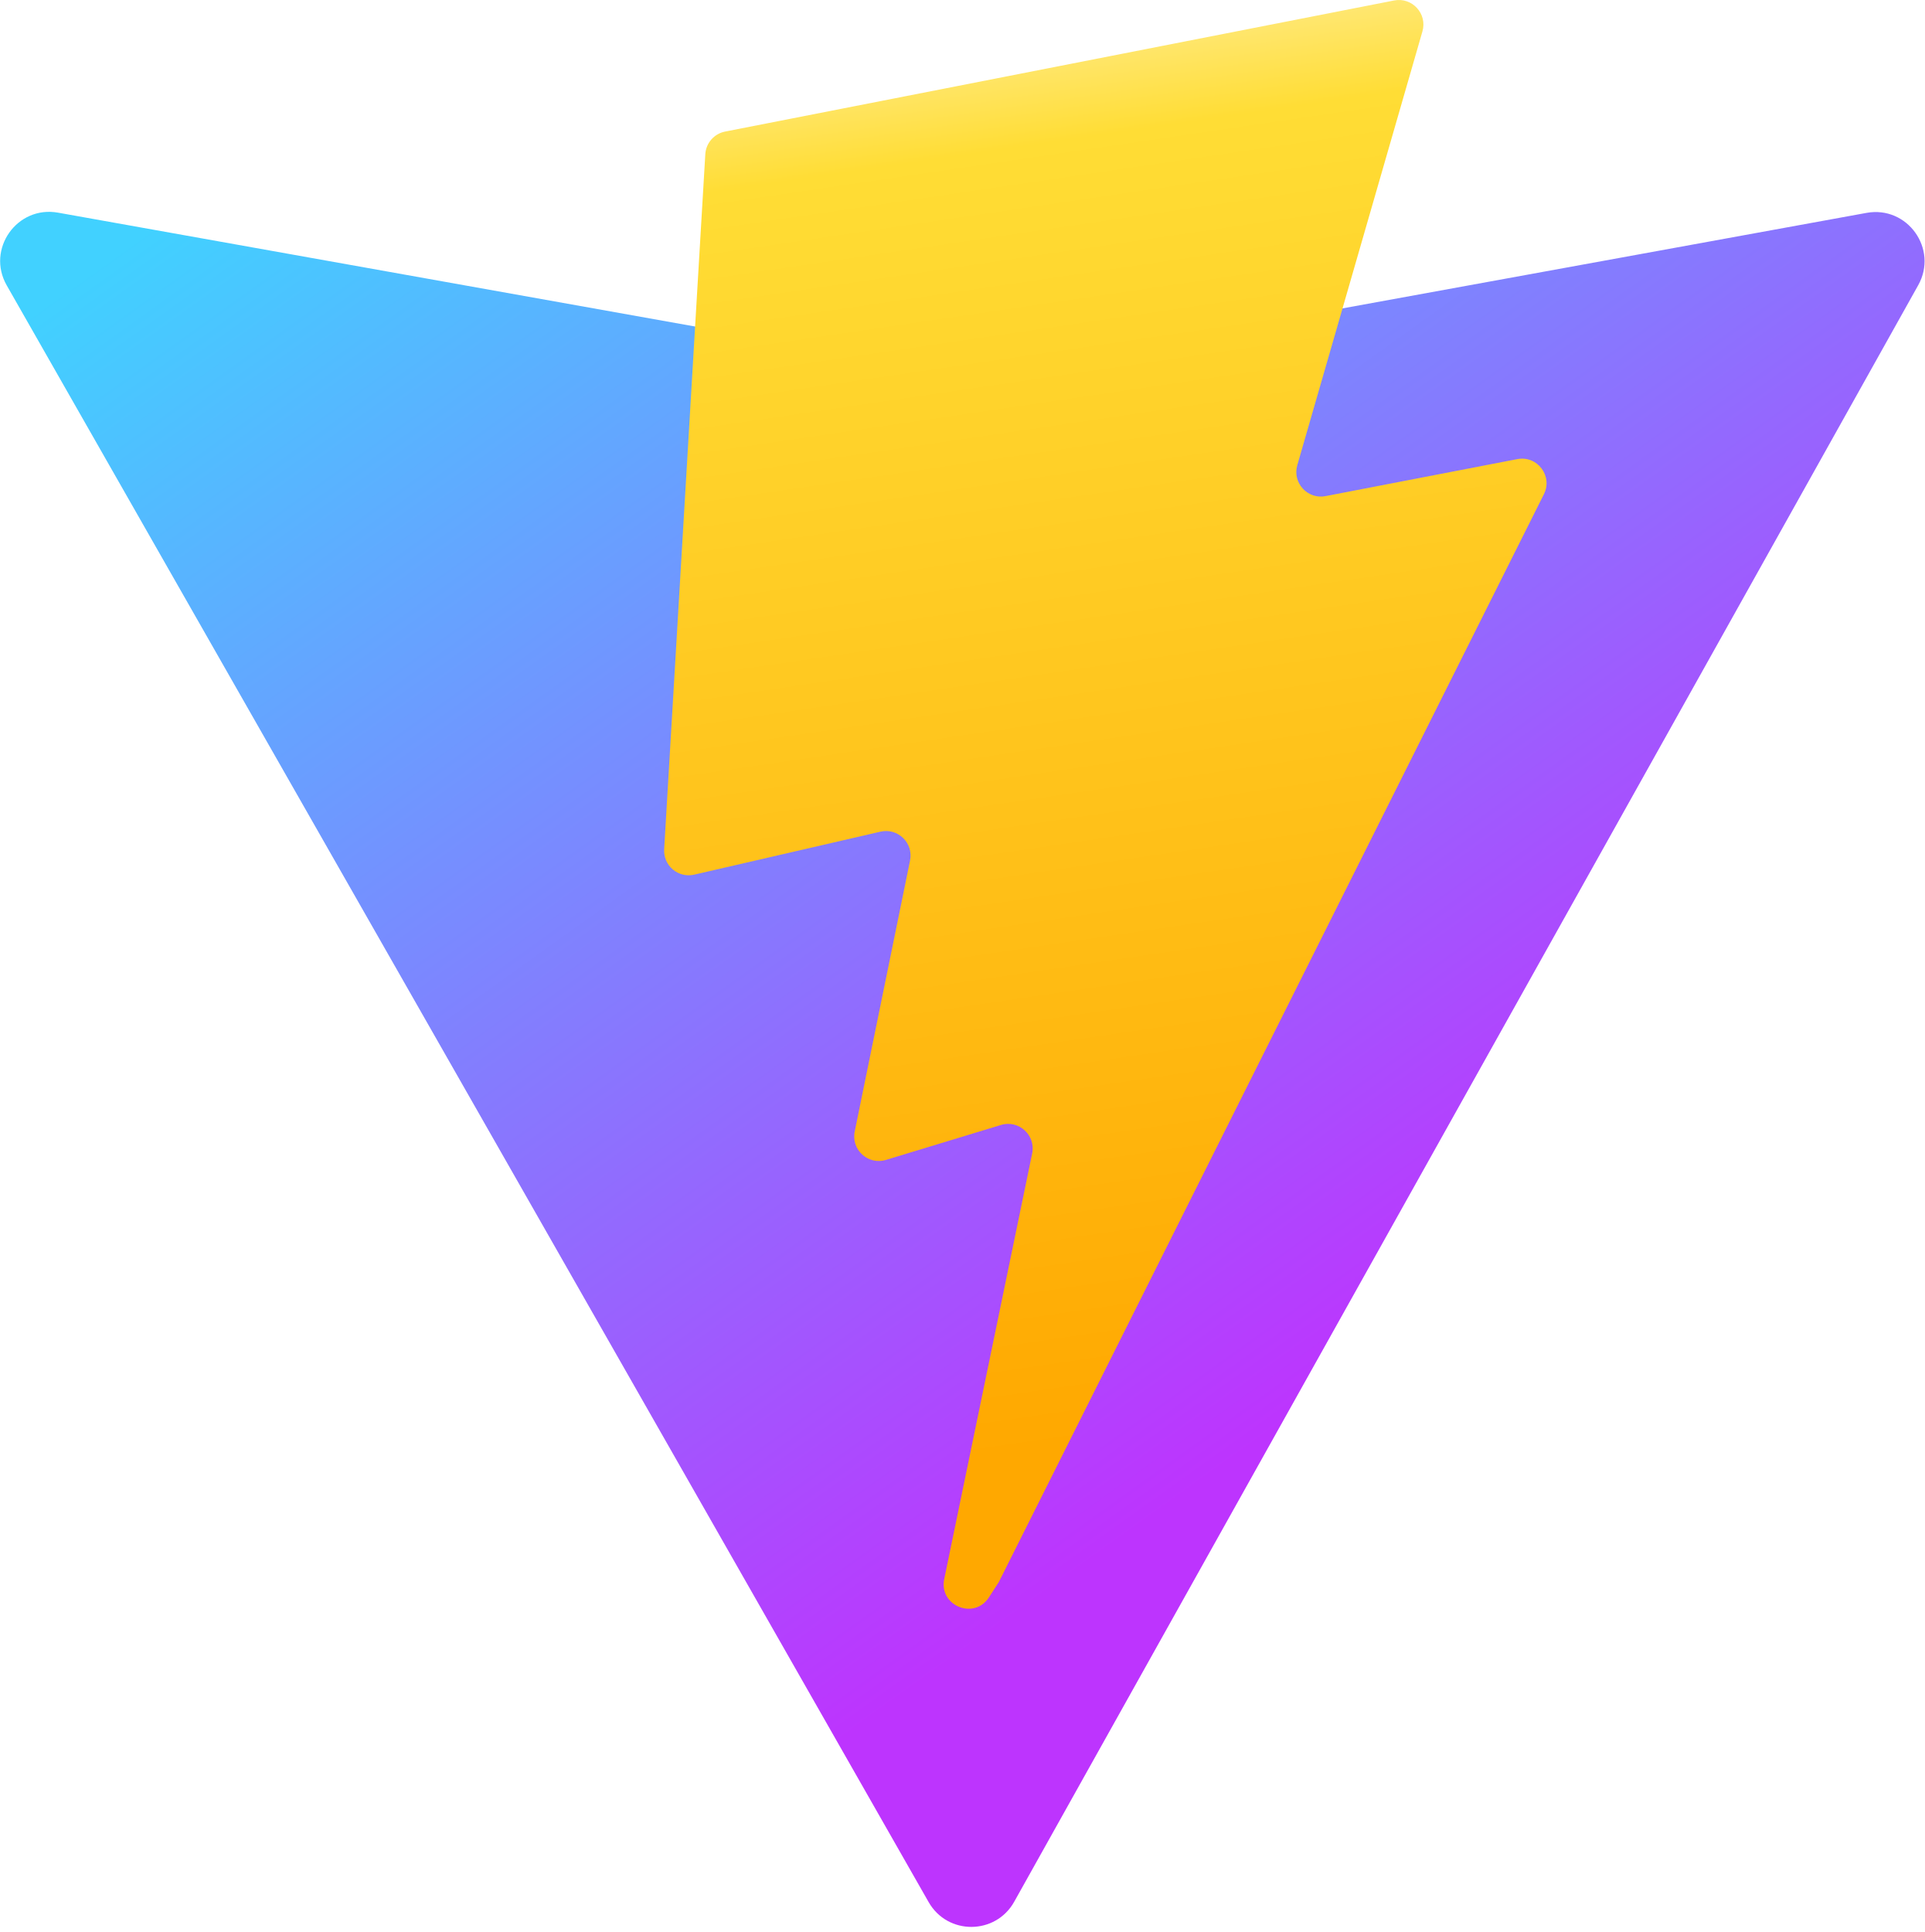
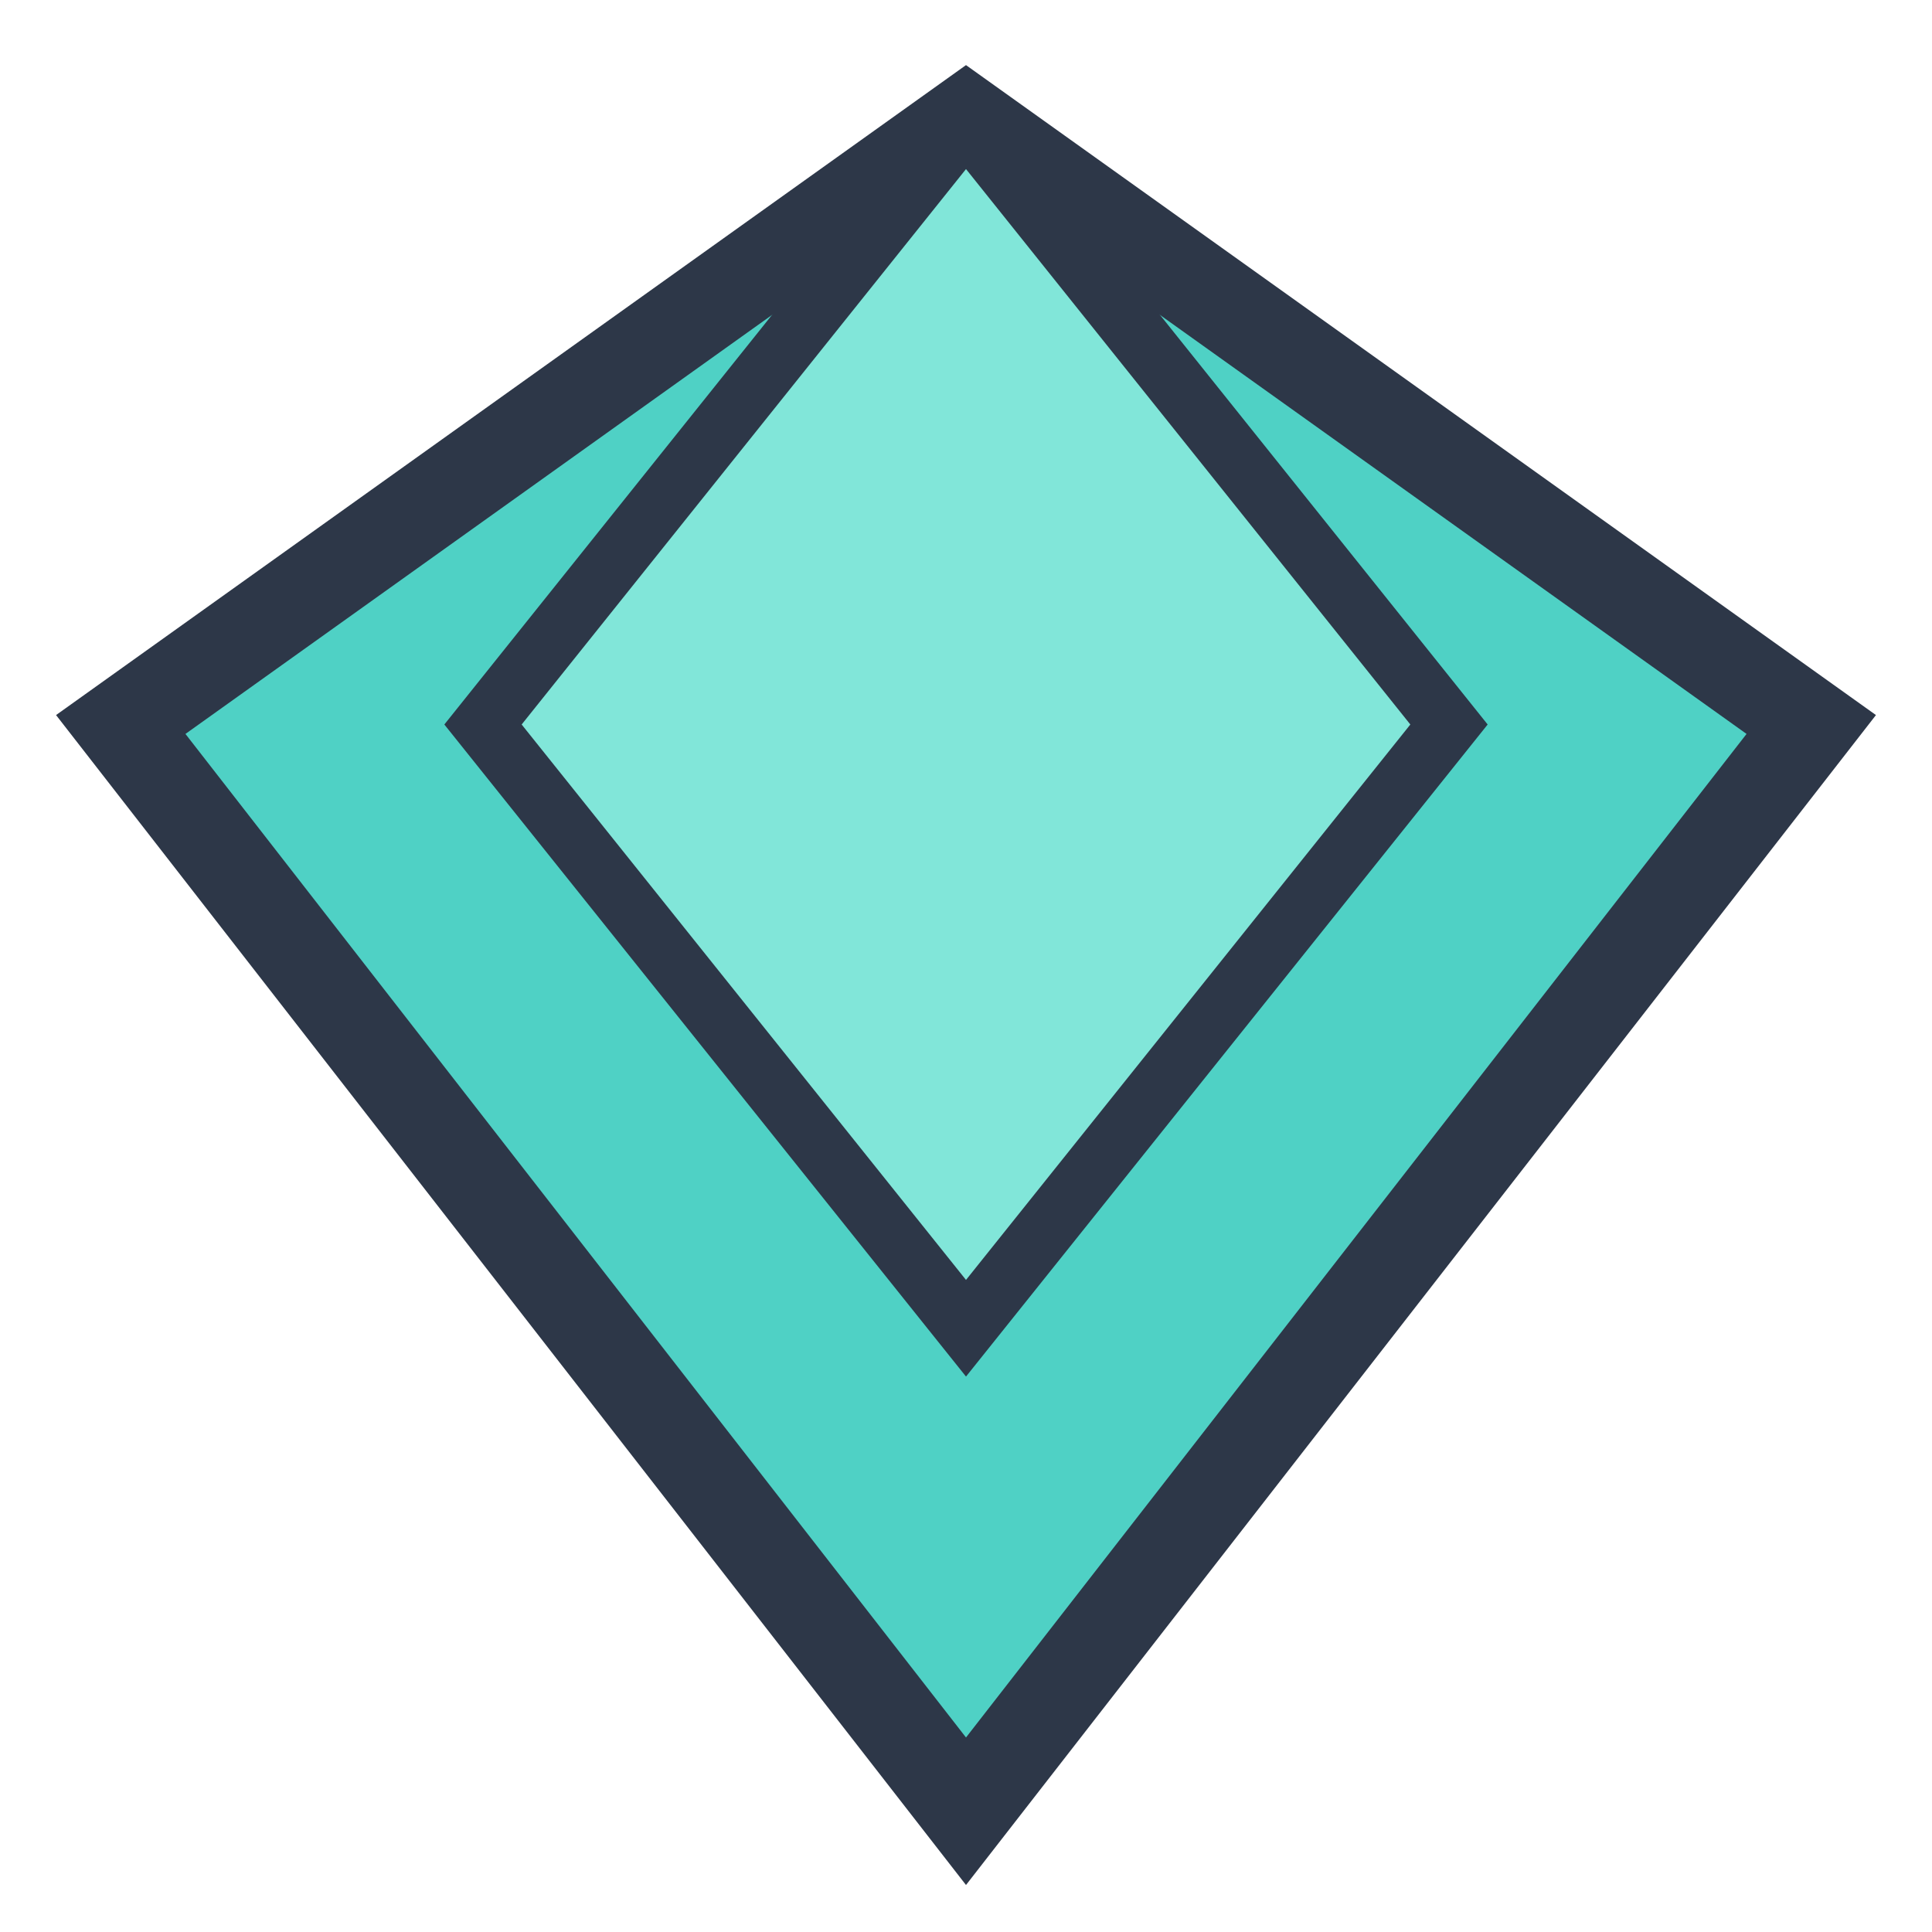
- <svg xmlns="http://www.w3.org/2000/svg" aria-hidden="true" role="img" class="iconify iconify--logos" width="31.88" height="32" preserveAspectRatio="xMidYMid meet" viewBox="0 0 256 257">
-   <defs>
-     <linearGradient id="IconifyId1813088fe1fbc01fb466" x1="-.828%" x2="57.636%" y1="7.652%" y2="78.411%">
-       <stop offset="0%" stop-color="#41D1FF" />
-       <stop offset="100%" stop-color="#BD34FE" />
-     </linearGradient>
-     <linearGradient id="IconifyId1813088fe1fbc01fb467" x1="43.376%" x2="50.316%" y1="2.242%" y2="89.03%">
-       <stop offset="0%" stop-color="#FFEA83" />
-       <stop offset="8.333%" stop-color="#FFDD35" />
-       <stop offset="100%" stop-color="#FFA800" />
-     </linearGradient>
-   </defs>
-   <path fill="url(#IconifyId1813088fe1fbc01fb466)" d="M255.153 37.938L134.897 252.976c-2.483 4.44-8.862 4.466-11.382.048L.875 37.958c-2.746-4.814 1.371-10.646 6.827-9.67l120.385 21.517a6.537 6.537 0 0 0 2.322-.004l117.867-21.483c5.438-.991 9.574 4.796 6.877 9.62Z" />
-   <path fill="url(#IconifyId1813088fe1fbc01fb467)" d="M185.432.063L96.44 17.501a3.268 3.268 0 0 0-2.634 3.014l-5.474 92.456a3.268 3.268 0 0 0 3.997 3.378l24.777-5.718c2.318-.535 4.413 1.507 3.936 3.838l-7.361 36.047c-.495 2.426 1.782 4.5 4.151 3.78l15.304-4.649c2.372-.72 4.652 1.36 4.15 3.788l-11.698 56.621c-.732 3.542 3.979 5.473 5.943 2.437l1.313-2.028l72.516-144.72c1.215-2.423-.88-5.186-3.54-4.672l-25.505 4.922c-2.396.462-4.435-1.77-3.759-4.114l16.646-57.705c.677-2.35-1.37-4.583-3.769-4.113Z" />
+ <svg xmlns="http://www.w3.org/2000/svg" viewBox="0 0 64 64" width="32" height="32">
+   <polygon points="32,4 60,24 32,60 4,24" fill="#4fd1c5" stroke="#2d3748" stroke-width="3" />
+   <polygon points="32,4 48,24 32,44 16,24" fill="#81e6d9" stroke="#2d3748" stroke-width="2" />
</svg>
